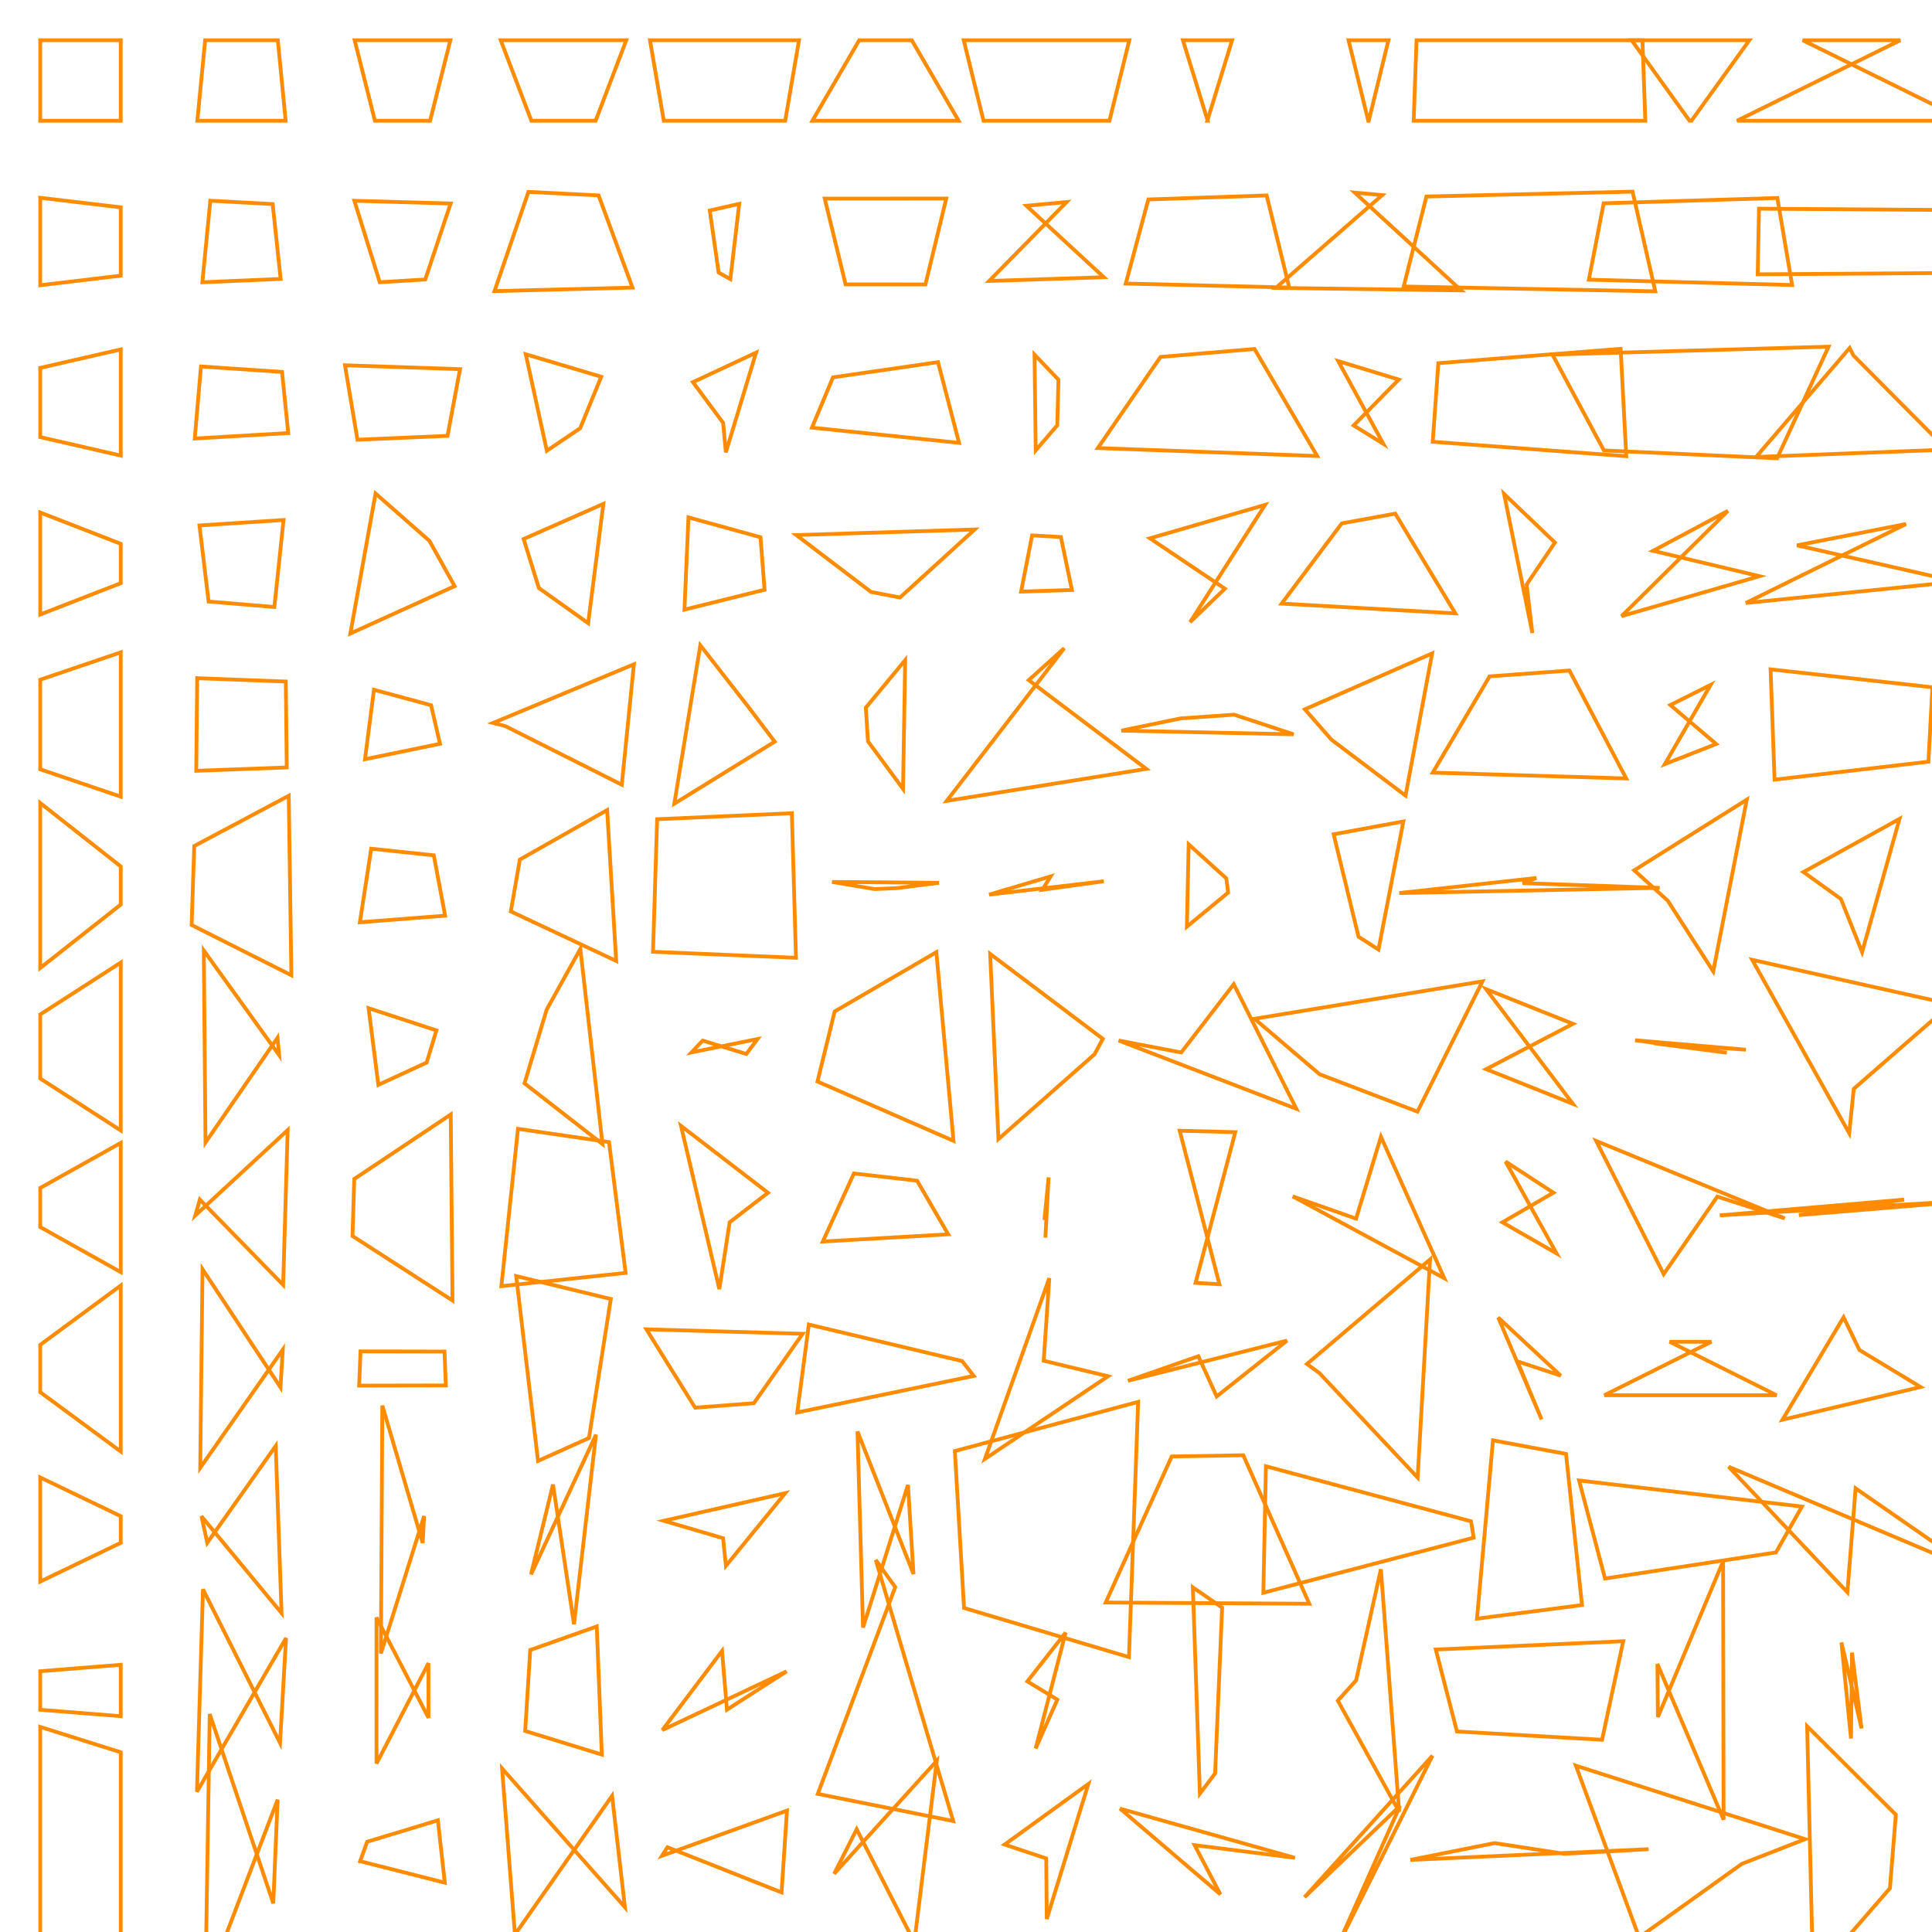
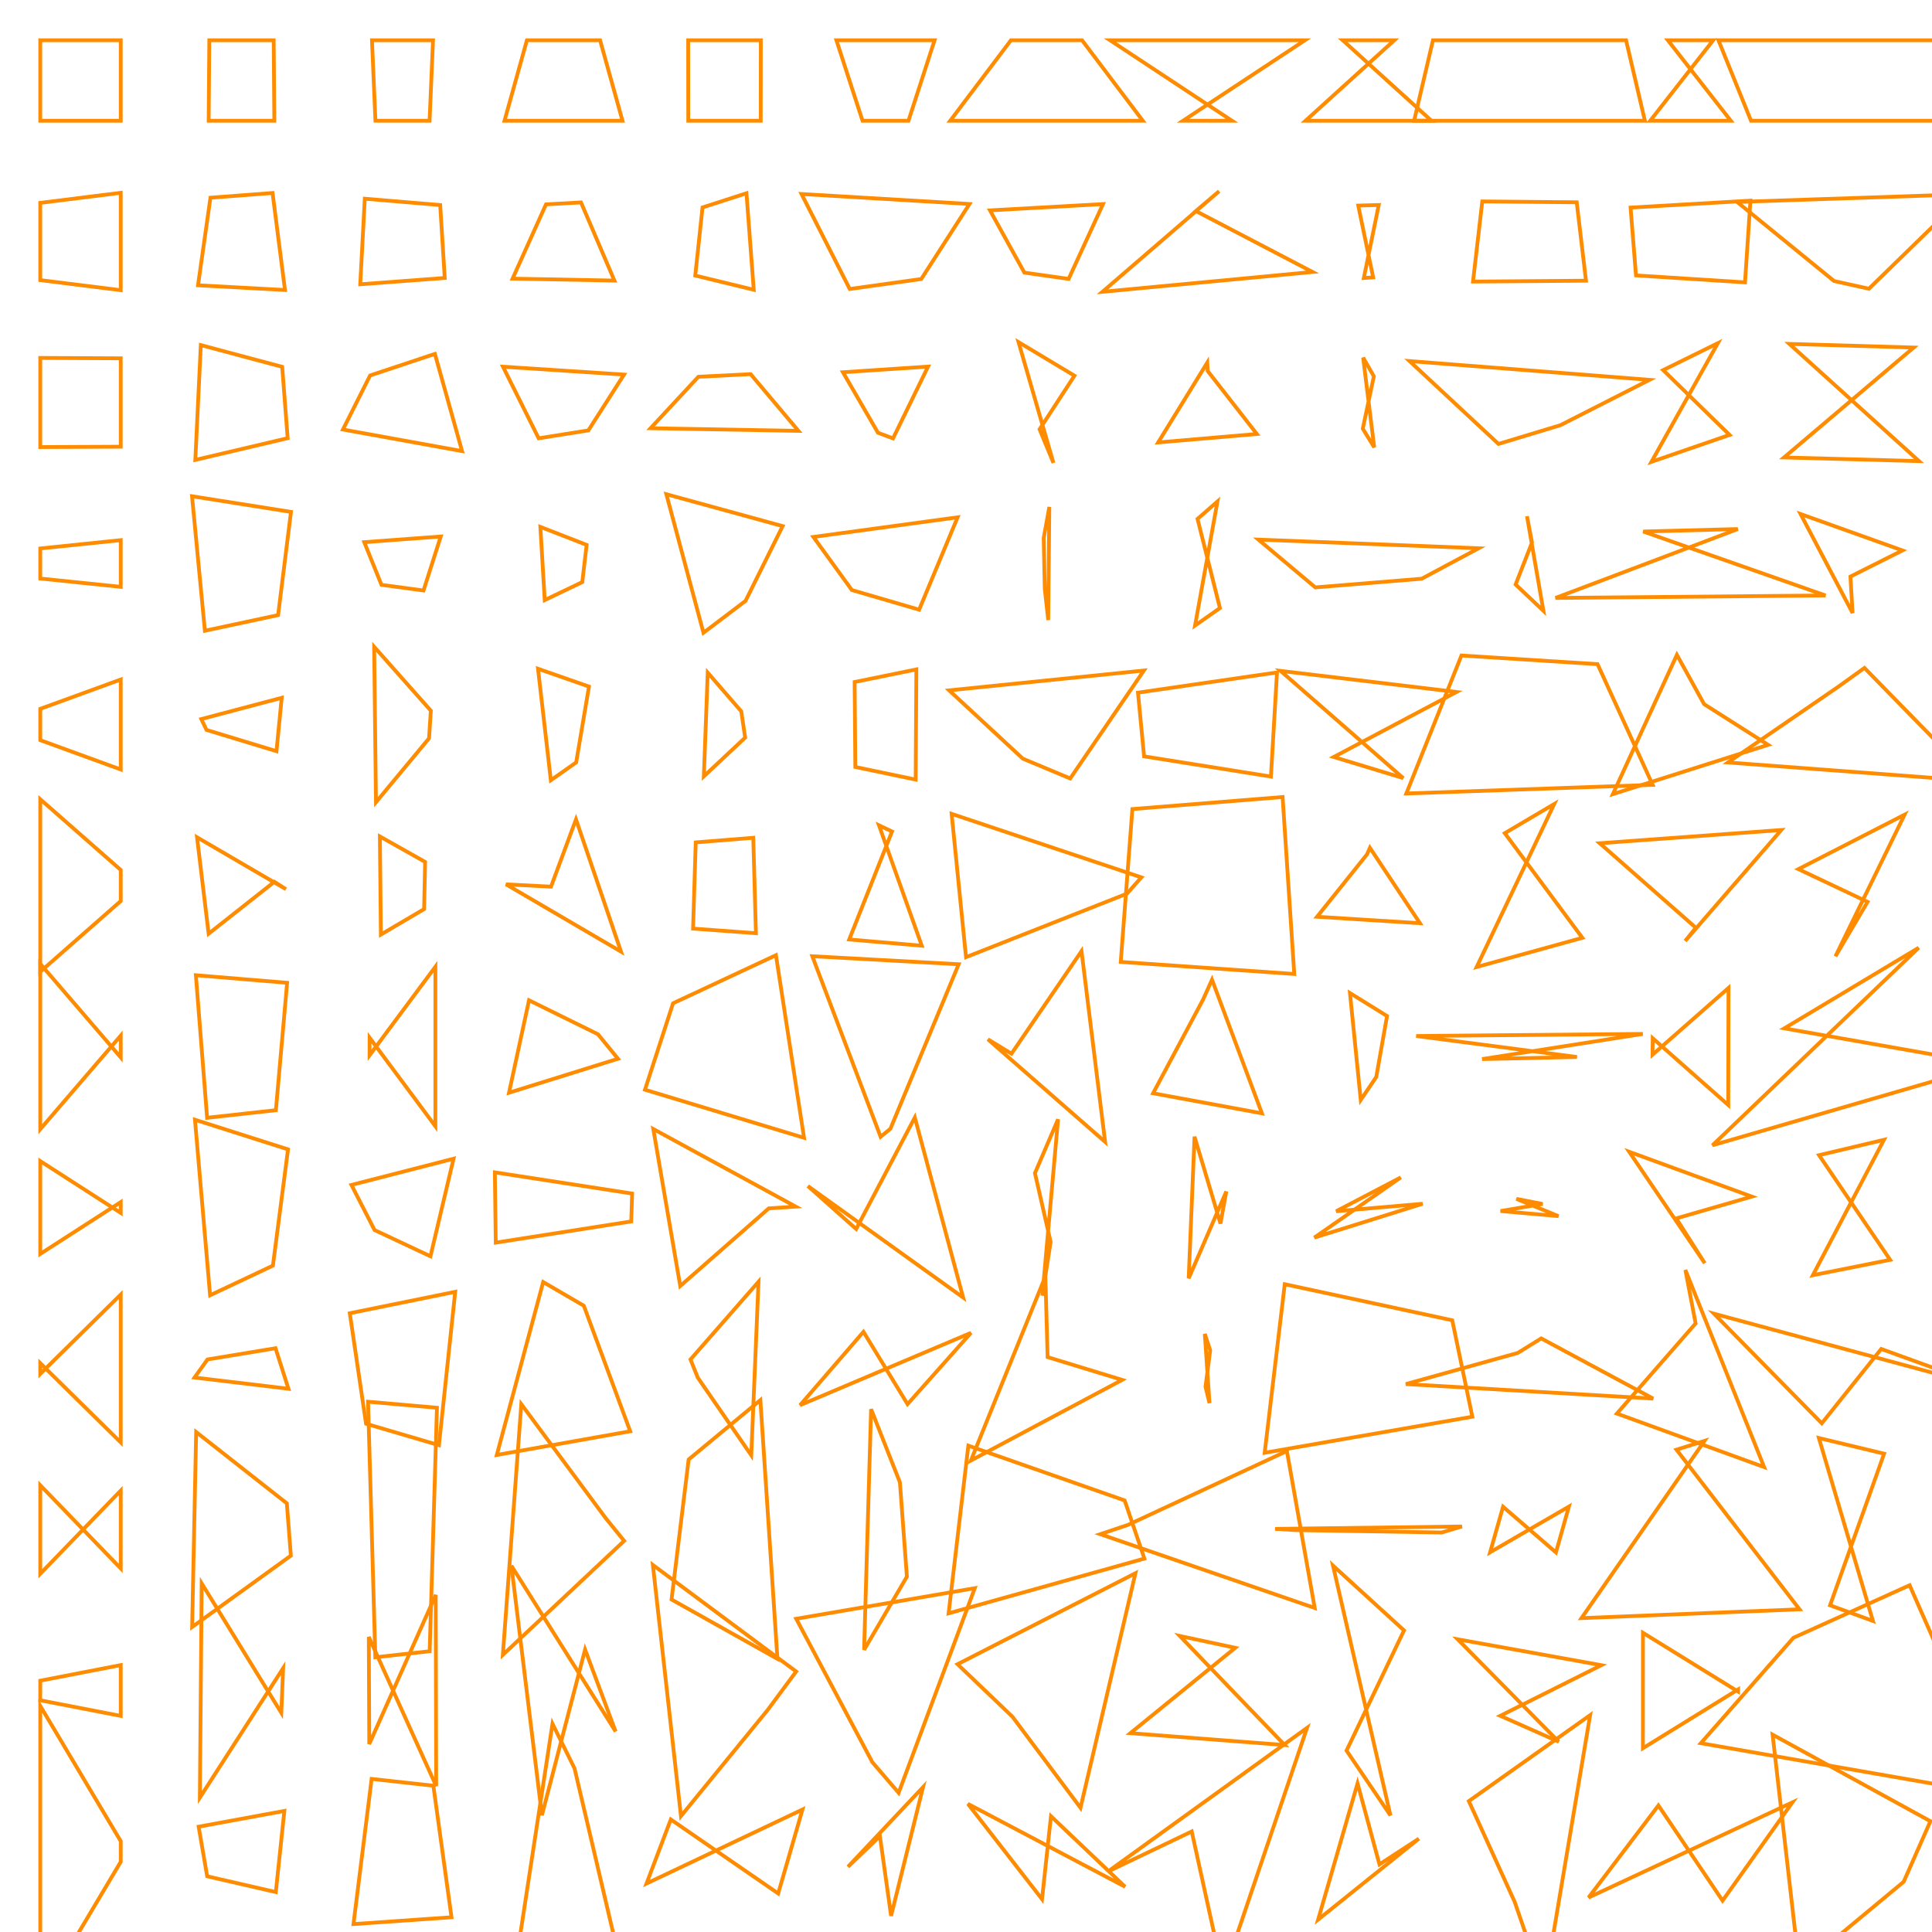
<svg xmlns="http://www.w3.org/2000/svg" id="RSSicon" viewBox="0 0 512 512" width="512" height="512">
  <defs>
    <style type="text/css">
      svg {
        background: black;
        margin: calc(50vh - 256px) auto 0;
      }
      
      polygon {stroke: darkorange; fill: none;}
    </style>
  </defs>
  <polygon points="10.667 10.667 32 10.667 32 32 10.667 32" />
-   <polygon points="54.367 10.667 73.633 10.667 75.699 32 52.301 32" />
-   <polygon points="93.986 10.667 119.348 10.667 113.98 32 99.354 32" />
-   <polygon points="132.699 10.667 165.967 10.667 157.845 32 140.822 32" />
-   <polygon points="172.252 10.667 211.748 10.667 208.085 32 175.915 32" />
-   <polygon points="227.699 10.667 241.634 10.667 254.042 32 215.291 32" />
-   <polygon points="255.396 10.667 299.271 10.667 294.018 32 260.648 32" />
-   <polygon points="313.487 10.667 326.513 10.667 319.953 32 320.047 32" />
-   <polygon points="367.957 10.667 357.377 10.667 362.599 32 362.734 32" />
-   <polygon points="375.398 10.667 435.269 10.667 436.029 32 374.637 32" />
-   <polygon points="463.595 10.667 432.405 10.667 447.75 32 448.25 32" />
-   <polygon points="503.589 10.667 477.744 10.667 521.011 32 460.323 32" />
-   <polygon points="10.667 52.411 32 54.95 32 73.05 10.667 75.589" />
-   <polygon points="55.741 53.192 72.259 54.082 74.373 73.918 53.627 74.808" />
-   <polygon points="93.914 53.208 119.419 53.933 112.697 74.067 100.637 74.792" />
-   <polygon points="140.035 50.857 158.632 51.783 167.616 76.217 131.051 77.143" />
-   <polygon points="188.1 55.779 195.9 54.025 193.553 73.975 190.447 72.221" />
-   <polygon points="218.566 52.632 250.767 52.613 245.246 75.387 224.088 75.368" />
-   <polygon points="282.661 53.541 272.006 54.53 292.527 73.47 262.14 74.459" />
-   <polygon points="304.322 52.858 335.678 51.795 341.66 76.205 298.34 75.142" />
-   <polygon points="366.305 51.704 359.029 51.044 387.228 76.956 338.106 76.296" />
-   <polygon points="378.02 52.076 432.646 50.791 438.674 77.209 371.993 75.924" />
-   <polygon points="424.984 53.878 471.016 52.467 474.933 75.533 421.067 74.122" />
-   <polygon points="466.157 55.307 515.176 55.648 515.526 72.352 465.808 72.693" />
-   <polygon points="10.667 97.497 32 92.601 32 120.732 10.667 115.837" />
-   <polygon points="53.262 97.125 74.738 98.565 76.389 114.768 51.611 116.209" />
-   <polygon points="91.421 96.805 121.913 97.831 118.602 115.503 94.732 116.528" />
-   <polygon points="139.332 93.88 159.335 99.846 153.747 113.488 144.92 119.454" />
-   <polygon points="183.635 101.27 200.365 93.451 192.36 119.883 191.64 112.063" />
-   <polygon points="220.751 100.002 248.582 95.971 254.16 117.362 215.173 113.331" />
-   <polygon points="274.164 93.989 280.503 100.627 280.185 112.706 274.482 119.344" />
-   <polygon points="307.544 94.591 332.456 92.483 349.072 120.851 290.928 118.742" />
-   <polygon points="354.645 95.702 370.688 100.591 358.729 112.743 366.605 117.632" />
-   <polygon points="381.176 96.252 429.49 92.443 430.976 120.89 379.69 117.081" />
-   <polygon points="411.412 93.962 484.588 91.878 470.949 121.455 425.051 119.371" />
-   <polygon points="490.174 92.232 491.159 94.176 515.954 119.157 465.379 121.101" />
-   <polygon points="10.667 135.825 32 144.117 32 154.549 10.667 162.842" />
-   <polygon points="52.858 139.253 75.142 137.806 72.716 160.861 55.284 159.413" />
-   <polygon points="99.524 130.783 113.809 143.337 120.48 155.33 92.853 167.884" />
-   <polygon points="138.767 142.838 159.9 133.528 155.867 165.138 142.8 155.829" />
-   <polygon points="182.452 137.111 201.548 142.379 202.612 156.287 181.388 161.556" />
-   <polygon points="211.039 141.798 258.294 140.323 238.503 158.344 230.83 156.869" />
-   <polygon points="273.521 141.89 281.146 142.318 284.068 156.348 270.599 156.777" />
-   <polygon points="304.743 142.66 335.257 133.799 315.396 164.868 324.604 156.007" />
-   <polygon points="355.577 138.702 369.756 136.117 385.684 162.55 339.649 159.964" />
-   <polygon points="412.072 143.775 398.595 130.9 406.09 167.767 404.577 154.891" />
-   <polygon points="457.916 135.384 438.084 145.975 466.271 152.692 429.729 163.283" />
-   <polygon points="505.101 138.867 476.232 144.518 518.671 154.148 462.662 159.799" />
-   <polygon points="10.667 180.126 32 172.881 32 211.119 10.667 203.874" />
-   <polygon points="52.26 179.729 75.74 180.619 75.993 203.381 52.007 204.271" />
-   <polygon points="99.1 182.794 114.234 186.89 116.606 197.11 96.727 201.206" />
-   <polygon points="130.671 191.589 167.996 176.038 164.781 207.962 133.886 192.411" />
-   <polygon points="185.593 171.015 198.407 187.451 205.304 196.549 178.696 212.985" />
-   <polygon points="229.45 187.544 239.883 174.934 239.312 209.066 230.021 196.456" />
-   <polygon points="282.04 171.761 272.627 180.239 303.775 203.761 250.891 212.239" />
-   <polygon points="312.941 190.375 327.059 189.4 342.83 194.6 297.17 193.625" />
-   <polygon points="345.803 187.978 379.53 173.154 372.485 210.846 352.848 196.022" />
-   <polygon points="394.752 179.247 415.915 177.699 430.969 206.301 379.697 204.753" />
-   <polygon points="442.666 186.841 453.334 181.499 441.201 202.501 454.799 197.159" />
-   <polygon points="469.224 177.388 512.109 182.143 511.054 201.857 470.279 206.612" />
-   <polygon points="10.667 212.809 32 229.61 32 239.724 10.667 256.524" />
-   <polygon points="51.482 224.195 76.518 210.875 77.22 258.459 50.78 245.139" />
-   <polygon points="98.373 224.918 114.96 226.67 117.964 242.663 95.37 244.415" />
-   <polygon points="137.769 227.795 160.898 214.676 163.295 254.657 135.371 241.538" />
-   <polygon points="174.149 217.101 209.851 215.508 210.943 253.825 173.057 252.232" />
-   <polygon points="220.504 233.721 248.83 233.955 237.568 235.378 231.766 235.612" />
-   <polygon points="262.135 237.084 292.531 233.538 276.234 235.795 278.433 232.25" />
-   <polygon points="315.007 223.759 324.993 232.782 325.462 236.551 314.538 245.574" />
-   <polygon points="371.903 217.693 353.431 221.091 360.022 248.242 365.311 251.64" />
-   <polygon points="370.829 236.665 439.837 235.294 403.51 234.039 407.157 232.668" />
-   <polygon points="433.084 230.642 462.916 211.914 454.027 257.419 441.973 238.692" />
-   <polygon points="503.392 217.014 477.941 231.093 487.856 238.241 493.477 252.319" />
-   <polygon points="10.667 268.843 32 255.089 32 299.577 10.667 285.824" />
-   <polygon points="54.013 251.901 73.987 279.638 73.539 275.028 54.461 302.765" />
-   <polygon points="97.677 267.176 115.656 273.072 113.065 281.595 100.268 287.491" />
-   <polygon points="144.868 267.565 153.799 251.477 159.666 303.19 139.001 287.101" />
-   <polygon points="183.267 278.896 200.733 275.354 197.793 279.312 186.207 275.771" />
-   <polygon points="221.192 268.048 248.142 252.335 252.69 302.331 216.643 286.619" />
-   <polygon points="262.407 252.796 292.259 275.297 290.074 279.37 264.593 301.871" />
-   <polygon points="313.041 278.92 326.959 260.824 343.549 293.843 296.451 275.746" />
-   <polygon points="332.464 269.986 392.87 260.071 375.64 294.596 349.694 284.681" />
-   <polygon points="416.843 271.323 393.824 262.137 416.826 292.53 393.84 283.344" />
-   <polygon points="433.306 275.676 462.694 278.184 438.36 276.482 457.64 278.991" />
-   <polygon points="464.353 254.362 516.981 266.128 491.278 288.538 490.056 300.304" />
-   <polygon points="10.667 314.821 32 302.88 32 337.12 10.667 325.179" />
-   <polygon points="51.76 322.098 76.24 299.485 75.035 340.515 52.965 317.902" />
-   <polygon points="93.883 312.441 119.45 295.353 119.919 344.647 93.415 327.559" />
-   <polygon points="137.273 299.154 161.393 302.671 165.796 337.329 132.871 340.846" />
-   <polygon points="180.475 298.368 203.525 316.095 193.368 323.905 190.632 341.632" />
-   <polygon points="226.296 310.981 243.037 312.897 251.281 327.103 218.053 329.019" />
-   <polygon points="277.632 316.676 277.035 327.986 277.894 312.014 276.773 323.324" />
-   <polygon points="327.365 300.033 312.635 299.659 323.162 340.341 316.838 339.967" />
-   <polygon points="359.374 322.953 365.96 301.25 382.751 338.75 342.582 317.047" />
-   <polygon points="399.001 307.826 411.665 316.074 398.163 323.926 412.504 332.174" />
-   <polygon points="423.008 302.358 472.992 322.887 455.107 317.113 440.893 337.642" />
-   <polygon points="504.603 317.91 476.73 322.015 525.582 317.985 455.752 322.09" />
-   <polygon points="10.667 356.39 32 340.674 32 384.659 10.667 368.944" />
-   <polygon points="53.667 336.348 74.333 367.659 74.939 357.675 53.061 388.985" />
-   <polygon points="95.178 367.2 118.155 367.155 117.794 358.178 95.54 358.134" />
-   <polygon points="136.8 338.175 161.867 344.244 156.083 381.09 142.584 387.158" />
-   <polygon points="171.298 352.282 212.702 353.468 199.778 371.866 184.222 373.052" />
-   <polygon points="214.348 351.019 254.985 360.704 258.054 364.629 211.28 374.314" />
-   <polygon points="278.074 338.716 276.592 360.612 293.642 364.721 261.025 386.617" />
-   <polygon points="317.574 359.412 322.426 370.065 341.074 355.269 298.926 365.922" />
-   <polygon points="346.358 361.474 378.976 333.763 375.691 391.57 349.642 363.859" />
-   <polygon points="397.047 349.162 413.619 364.562 402.127 360.771 408.539 376.172" />
-   <polygon points="425.182 369.745 470.818 369.757 442.481 355.576 453.519 355.589" />
-   <polygon points="492.761 357.766 488.572 349.084 472.368 376.249 508.965 367.567" />
-   <polygon points="10.667 391.543 32 401.801 32 408.865 10.667 419.124" />
-   <polygon points="54.933 408.849 73.067 383.181 74.615 427.486 53.385 401.818" />
-   <polygon points="101.32 372.488 112.013 408.909 112.393 401.758 100.941 438.179" />
-   <polygon points="140.724 417.242 157.943 380.209 152.117 430.458 146.55 393.424" />
-   <polygon points="175.911 403.025 208.089 395.709 192.378 414.958 191.622 407.641" />
-   <polygon points="227.245 379.353 242.088 417.148 240.622 393.519 228.711 431.314" />
-   <polygon points="253.049 384.537 301.618 371.513 299.187 439.154 255.48 426.13" />
-   <polygon points="310.521 385.977 329.479 385.657 346.978 425.01 293.022 424.689" />
-   <polygon points="335.484 388.574 389.849 403.164 390.533 407.503 334.801 422.093" />
-   <polygon points="395.654 381.708 415.013 385.31 419.248 425.357 391.419 428.959" />
-   <polygon points="425.348 418.325 470.652 411.411 477.526 399.256 418.474 392.342" />
-   <polygon points="458.102 388.698 523.232 416.238 491.755 394.429 489.578 421.968" />
-   <polygon points="10.667 453.107 32 454.81 32 441.19 10.667 442.893" />
-   <polygon points="53.789 421.187 74.211 461.905 75.804 434.095 52.196 474.813" />
-   <polygon points="99.774 428.649 113.559 455.236 113.549 440.764 99.785 467.351" />
-   <polygon points="140.52 437.273 158.147 431.023 159.489 464.977 139.178 458.727" />
-   <polygon points="175.533 458.489 208.467 442.92 192.648 453.08 191.352 437.511" />
-   <polygon points="237.246 420.602 232.087 413.409 252.607 482.591 216.726 475.398" />
-   <polygon points="282.4 432.652 272.267 445.587 280.206 450.413 274.461 463.348" />
-   <polygon points="316.122 420.676 323.878 426.026 322.017 469.974 317.983 475.324" />
-   <polygon points="359.381 445.315 365.953 415.865 370.792 480.135 354.541 450.685" />
-   <polygon points="386.105 458.86 424.562 461.057 430.17 434.943 380.497 437.14" />
-   <polygon points="439.361 455.024 456.639 413.761 456.767 482.239 439.233 440.976" />
-   <polygon points="493.33 458.054 488.003 435.278 490.538 460.722 490.795 437.946" />
-   <polygon points="10.667 457.65 32 464.373 32 516.96 10.667 523.683" />
-   <polygon points="55.579 454.242 72.421 504.4 73.576 476.933 54.424 527.091" />
-   <polygon points="95.447 493.244 117.886 498.931 116.038 482.403 97.295 488.09" />
-   <polygon points="133.055 468.657 165.611 505.429 162.207 475.904 136.46 512.676" />
-   <polygon points="175.445 491.797 208.555 479.823 207.126 501.51 176.874 489.536" />
-   <polygon points="221.065 496.562 248.268 466.614 242.307 514.719 227.027 484.772" />
-   <polygon points="266.242 488.823 288.424 472.768 277.402 508.565 277.264 492.511" />
-   <polygon points="323.412 502.022 316.588 488.985 343.165 492.348 296.835 479.311" />
-   <polygon points="345.716 502.775 379.617 465.27 354.306 516.063 371.027 478.559" />
-   <polygon points="396.061 488.444 414.605 491.28 436.894 490.053 373.772 492.889" />
-   <polygon points="417.626 467.914 478.374 487.397 461.611 493.936 434.389 513.42" />
-   <polygon points="478.912 457.477 502.421 480.921 500.848 500.412 480.485 523.856" />
+   <polygon points="55.469 10.667 72.531 10.667 72.699 32 55.301 32" />
+   <polygon points="98.577 10.667 114.757 10.667 113.84 32 99.494 32" />
+   <polygon points="139.637 10.667 159.03 10.667 164.966 32 133.701 32" />
+   <polygon points="182.376 10.667 201.624 10.667 201.604 32 182.396 32" />
+   <polygon points="221.66 10.667 247.673 10.667 240.754 32 228.579 32" />
+   <polygon points="267.907 10.667 286.76 10.667 302.854 32 251.813 32" />
+   <polygon points="294.184 10.667 345.816 10.667 313.51 32 326.49 32" />
+   <polygon points="369.502 10.667 355.831 10.667 379.357 32 345.976 32" />
+   <polygon points="379.746 10.667 430.921 10.667 435.913 32 374.754 32" />
+   <polygon points="442.001 10.667 453.999 10.667 437.322 32 458.678 32" />
+   <polygon points="455.405 10.667 525.928 10.667 517.296 32 464.038 32" />
+   <polygon points="10.667 53.762 32 51.097 32 76.903 10.667 74.238" />
+   <polygon points="55.77 52.395 72.23 51.146 75.524 76.854 52.476 75.605" />
+   <polygon points="96.675 52.663 116.658 54.341 117.861 73.659 95.472 75.337" />
+   <polygon points="144.695 54.16 153.971 53.643 162.828 74.357 135.839 73.84" />
+   <polygon points="186.176 54.974 197.824 51.21 199.75 76.79 184.25 73.026" />
+   <polygon points="212.411 51.414 256.923 54.061 244.146 73.939 225.187 76.586" />
+   <polygon points="262.357 55.751 292.309 54.083 283.198 73.917 271.469 72.249" />
+   <polygon points="323.084 50.672 316.916 55.927 347.834 72.073 292.166 77.328" />
+   <polygon points="365.383 54.326 359.95 54.482 363.904 73.518 361.429 73.674" />
+   <polygon points="392.819 53.379 417.848 53.61 420.303 74.39 390.364 74.621" />
+   <polygon points="432.116 55.014 463.884 53.17 462.446 74.83 433.554 72.986" />
+   <polygon points="460.355 53.52 520.978 51.482 495.281 76.518 486.053 74.48" />
+   <polygon points="10.667 94.855 32 94.955 32 118.379 10.667 118.478" />
+   <polygon points="53.217 91.452 74.783 97.214 76.237 116.12 51.763 121.881" />
+   <polygon points="98.079 99.504 115.254 93.785 122.452 119.549 90.882 113.829" />
+   <polygon points="133.295 97.18 165.372 99.273 155.919 114.06 142.748 116.153" />
+   <polygon points="185.079 99.847 198.921 99.152 211.594 114.182 172.406 113.486" />
+   <polygon points="223.389 98.649 245.944 97.154 236.662 116.18 232.671 114.684" />
+   <polygon points="269.922 90.668 284.745 99.563 275.496 113.771 279.171 122.665" />
+   <polygon points="319.947 96.087 320.053 98.321 333.078 115.013 306.922 117.246" />
+   <polygon points="364.083 99.731 361.25 94.783 364.18 118.55 361.154 113.602" />
+   <polygon points="373.542 95.688 437.125 100.667 413.555 112.666 397.112 117.645" />
+   <polygon points="440.755 98.08 455.245 90.944 437.651 122.39 458.349 115.254" />
+   <polygon points="474.195 91.139 507.138 92.103 472.783 121.23 508.551 122.195" />
+   <polygon points="10.667 145.348 32 143.145 32 155.521 10.667 153.318" />
+   <polygon points="50.889 131.511 77.111 135.661 73.701 163.006 54.299 167.155" />
+   <polygon points="96.534 143.678 116.799 142.18 112.235 156.487 101.098 154.989" />
+   <polygon points="143.205 139.634 155.462 144.405 154.309 154.262 144.357 159.032" />
+   <polygon points="176.594 130.974 207.406 139.427 197.575 159.24 186.425 167.693" />
+   <polygon points="215.557 142.297 253.776 137.093 243.583 161.573 225.75 156.37" />
+   <polygon points="278.08 134.352 276.586 142.617 276.877 156.05 277.79 164.315" />
+   <polygon points="322.64 132.899 317.36 137.522 323.297 161.145 316.703 165.768" />
+   <polygon points="333.49 143 391.844 145.299 376.76 153.367 348.573 155.666" />
+   <polygon points="404.667 136.795 406 143.764 401.647 154.902 409.02 161.871" />
+   <polygon points="460.528 140.205 435.472 140.862 483.772 157.805 412.228 158.461" />
+   <polygon points="504.161 145.872 477.173 136.221 490.951 162.445 490.383 152.795" />
+   <polygon points="10.667 187.854 32 180.079 32 203.921 10.667 196.146" />
+   <polygon points="53.345 190.562 74.655 184.927 73.269 199.073 54.731 193.438" />
+   <polygon points="99.156 171.407 114.177 188.338 113.698 195.662 99.635 212.593" />
+   <polygon points="142.579 177.231 156.087 181.95 152.69 202.05 145.977 206.769" />
+   <polygon points="187.557 178.265 196.443 188.518 197.474 195.482 186.526 205.735" />
+   <polygon points="226.487 180.739 242.847 177.4 242.665 206.6 226.669 203.261" />
+   <polygon points="251.527 182.952 303.14 177.698 283.613 206.302 271.053 201.048" />
+   <polygon points="301.579 183.558 338.421 178.201 336.807 205.799 303.193 200.442" />
+   <polygon points="339.364 177.793 385.97 183.388 353.453 200.612 371.88 206.207" />
+   <polygon points="387.301 173.718 423.365 176.009 437.971 207.991 372.696 210.282" />
+   <polygon points="444.394 173.544 451.606 186.608 468.571 197.392 427.429 210.456" />
+   <polygon points="487.238 181.939 494.095 177.007 523.405 206.993 457.929 202.061" />
+   <polygon points="10.667 211.807 32 230.549 32 238.784 10.667 257.526" />
+   <polygon points="52.218 221.897 75.782 235.648 72.711 233.685 55.289 247.436" />
+   <polygon points="100.673 221.668 112.66 228.422 112.395 240.912 100.939 247.665" />
+   <polygon points="146.023 234.975 152.644 217.145 164.571 252.189 134.096 234.358" />
+   <polygon points="184.377 223.244 199.623 222.02 200.329 247.314 183.671 246.089" />
+   <polygon points="236.398 220.363 232.935 218.708 244.282 250.625 225.052 248.97" />
+   <polygon points="252.19 215.678 302.476 232.512 298.662 236.822 256.005 253.655" />
+   <polygon points="300.096 214.41 339.904 211.22 342.991 258.114 297.009 254.923" />
+   <polygon points="362.295 226.384 363.039 224.673 376.302 244.66 349.032 242.95" />
+   <polygon points="411.883 213.067 398.784 220.803 419.339 248.531 391.327 256.266" />
+   <polygon points="423.947 223.468 472.053 219.962 446.587 249.372 449.413 245.865" />
+   <polygon points="504.735 215.894 476.598 230.329 494.931 239.005 486.403 253.439" />
+   <polygon points="10.667 255.417 32 280.227 32 274.44 10.667 299.25" />
+   <polygon points="51.908 258.445 76.092 260.452 73.114 294.214 54.886 296.221" />
+   <polygon points="97.946 279.666 115.387 256.19 115.384 298.476 97.949 275" />
+   <polygon points="140.197 265.085 158.469 274.087 163.774 280.579 134.893 289.582" />
+   <polygon points="178.365 265.88 205.635 253.133 213.081 301.534 170.919 288.787" />
+   <polygon points="215.272 253.411 254.062 255.537 235.965 299.13 233.369 301.256" />
+   <polygon points="268.053 279.239 286.614 252.056 292.863 302.611 261.804 275.427" />
+   <polygon points="318.806 264.934 321.194 259.624 334.425 295.043 305.575 289.733" />
+   <polygon points="357.754 263.172 367.579 269.256 364.725 285.411 360.609 291.495" />
+   <polygon points="417.902 280.114 392.765 280.67 435.355 273.996 375.312 274.553" />
+   <polygon points="437.937 279.513 458.063 261.822 458.008 292.845 437.992 275.154" />
+   <polygon points="508.48 251.156 472.853 272.525 527.508 282.142 453.826 303.511" />
+   <polygon points="10.667 307.7 32 321.434 32 318.566 10.667 332.3" />
+   <polygon points="51.67 296.743 76.33 304.597 72.323 335.403 55.677 343.257" />
+   <polygon points="93.134 314.024 120.199 307.07 114.075 332.93 99.258 325.976" />
+   <polygon points="131.143 310.69 167.523 316.31 167.286 323.69 131.381 329.31" />
+   <polygon points="173.127 299.196 210.873 319.767 203.73 320.233 180.27 340.804" />
+   <polygon points="226.892 325.69 242.441 296.139 255.243 343.861 214.091 314.31" />
+   <polygon points="274.269 310.894 280.398 296.625 276.237 343.375 278.43 329.106" />
+   <polygon points="316.563 301.235 323.437 324.258 324.986 315.742 315.014 338.765" />
+   <polygon points="371.227 312.025 354.106 320.993 377.016 319.007 348.317 327.975" />
+   <polygon points="397.662 320.937 413.005 322.289 401.855 317.711 408.812 319.063" />
+   <polygon points="431.751 305.234 464.249 317.112 444.215 322.888 451.785 334.766" />
+   <polygon points="482.066 306.133 499.267 302.06 480.428 337.94 500.905 333.867" />
+   <polygon points="10.667 364.092 32 343.071 32 382.262 10.667 361.242" />
+   <polygon points="51.558 365.064 76.442 368.038 73.017 357.296 54.983 360.27" />
+   <polygon points="92.699 348.022 120.635 342.343 116.326 382.99 97.007 377.311" />
+   <polygon points="143.948 339.756 154.718 346.031 167.009 379.302 131.658 385.578" />
+   <polygon points="182.987 360.266 201.013 339.673 199.092 385.66 184.908 365.067" />
+   <polygon points="228.824 352.947 240.509 372.114 257.308 353.219 212.026 372.386" />
+   <polygon points="277.033 338.279 277.633 359.65 297.372 365.684 257.295 387.054" />
+   <polygon points="319.286 353.491 320.714 357.847 319.474 367.486 320.526 371.843" />
+   <polygon points="340.472 340.334 384.861 349.887 390.182 375.446 335.152 384.999" />
+   <polygon points="372.564 366.795 438.103 370.64 408.438 354.693 402.229 358.539" />
+   <polygon points="449.359 350.721 446.641 336.54 467.511 388.793 428.489 374.612" />
+   <polygon points="454.21 348.138 527.124 367.842 498.543 357.492 482.79 377.195" />
+   <polygon points="10.667 417.066 32 395.011 32 415.656 10.667 393.601" />
+   <polygon points="51.985 379.504 76.015 398.401 77.079 412.266 50.921 431.163" />
+   <polygon points="97.535 371.473 115.798 373.072 113.866 437.595 99.468 439.194" />
+   <polygon points="138.155 372.124 160.511 402.323 165.405 408.344 133.262 438.543" />
+   <polygon points="182.496 386.782 201.504 371.04 206.034 439.627 177.966 423.885" />
+   <polygon points="230.848 373.449 238.485 392.841 240.338 417.825 228.995 437.218" />
+   <polygon points="256.621 383.117 298.046 397.629 303.278 413.037 251.389 427.55" />
+   <polygon points="298.961 404.093 341.039 384.538 348.414 426.128 291.586 406.574" />
+   <polygon points="343.284 405.493 382.049 406.131 387.427 404.536 337.907 405.174" />
+   <polygon points="394.892 411.367 415.775 399.258 412.342 411.409 398.325 399.3" />
+   <polygon points="451.713 381.846 444.287 384.179 476.891 426.487 419.109 428.821" />
+   <polygon points="499.309 385.245 482.024 381.093 496.353 429.573 484.98 425.422" />
+   <polygon points="10.667 445.402 32 441.267 32 454.733 10.667 450.598" />
+   <polygon points="53.452 419.621 74.548 453.918 75.035 442.082 52.965 476.379" />
+   <polygon points="97.858 462.186 115.475 422.666 115.593 473.334 97.741 433.814" />
+   <polygon points="135.525 414.943 163.141 458.856 155.054 437.144 143.612 481.057" />
+   <polygon points="173.016 414.729 210.984 442.963 203.535 453.037 180.465 481.271" />
+   <polygon points="211.005 428.992 258.329 420.884 238.149 475.116 231.185 467.008" />
+   <polygon points="253.76 441.033 300.906 416.916 286.344 479.084 268.323 454.967" />
+   <polygon points="327.348 436.689 312.652 433.547 340.446 462.453 299.554 459.311" />
+   <polygon points="372.083 432.074 353.251 414.889 368.486 481.111 356.847 463.926" />
+   <polygon points="413.07 461.567 397.597 454.706 424.365 441.294 386.301 434.433" />
+   <polygon points="460.599 448.275 435.401 432.708 435.389 463.292 460.611 447.725" />
+   <polygon points="475.267 434.033 506.066 420.105 530.598 475.895 450.736 461.967" />
+   <polygon points="10.667 452.082 32 487.938 32 493.395 10.667 529.252" />
+   <polygon points="52.641 484.092 75.359 479.915 73.096 501.418 54.904 497.241" />
+   <polygon points="98.487 471.431 114.846 473.237 119.656 508.096 93.677 509.903" />
+   <polygon points="146.417 456.814 152.25 468.623 162.605 512.711 136.061 524.52" />
+   <polygon points="171.336 499.152 212.664 479.544 206.231 501.789 177.769 482.181" />
+   <polygon points="224.715 494.727 244.619 473.607 236.148 507.726 233.186 486.606" />
+   <polygon points="276.15 503.298 278.517 481.32 298.163 500.013 256.503 478.036" />
+   <polygon points="293.62 495.976 346.38 457.9 324.178 523.433 315.822 485.357" />
+   <polygon points="349.311 508.718 376.023 487.259 365.568 494.075 359.766 472.616" />
+   <polygon points="389.258 477.313 421.408 454.523 409.257 526.81 401.409 504.02" />
+   <polygon points="439.499 478.467 456.501 503.691 475.01 477.642 420.99 502.866" />
+   <polygon points="469.755 459.7 511.578 482.643 504.492 498.691 476.841 521.634" />
</svg>
